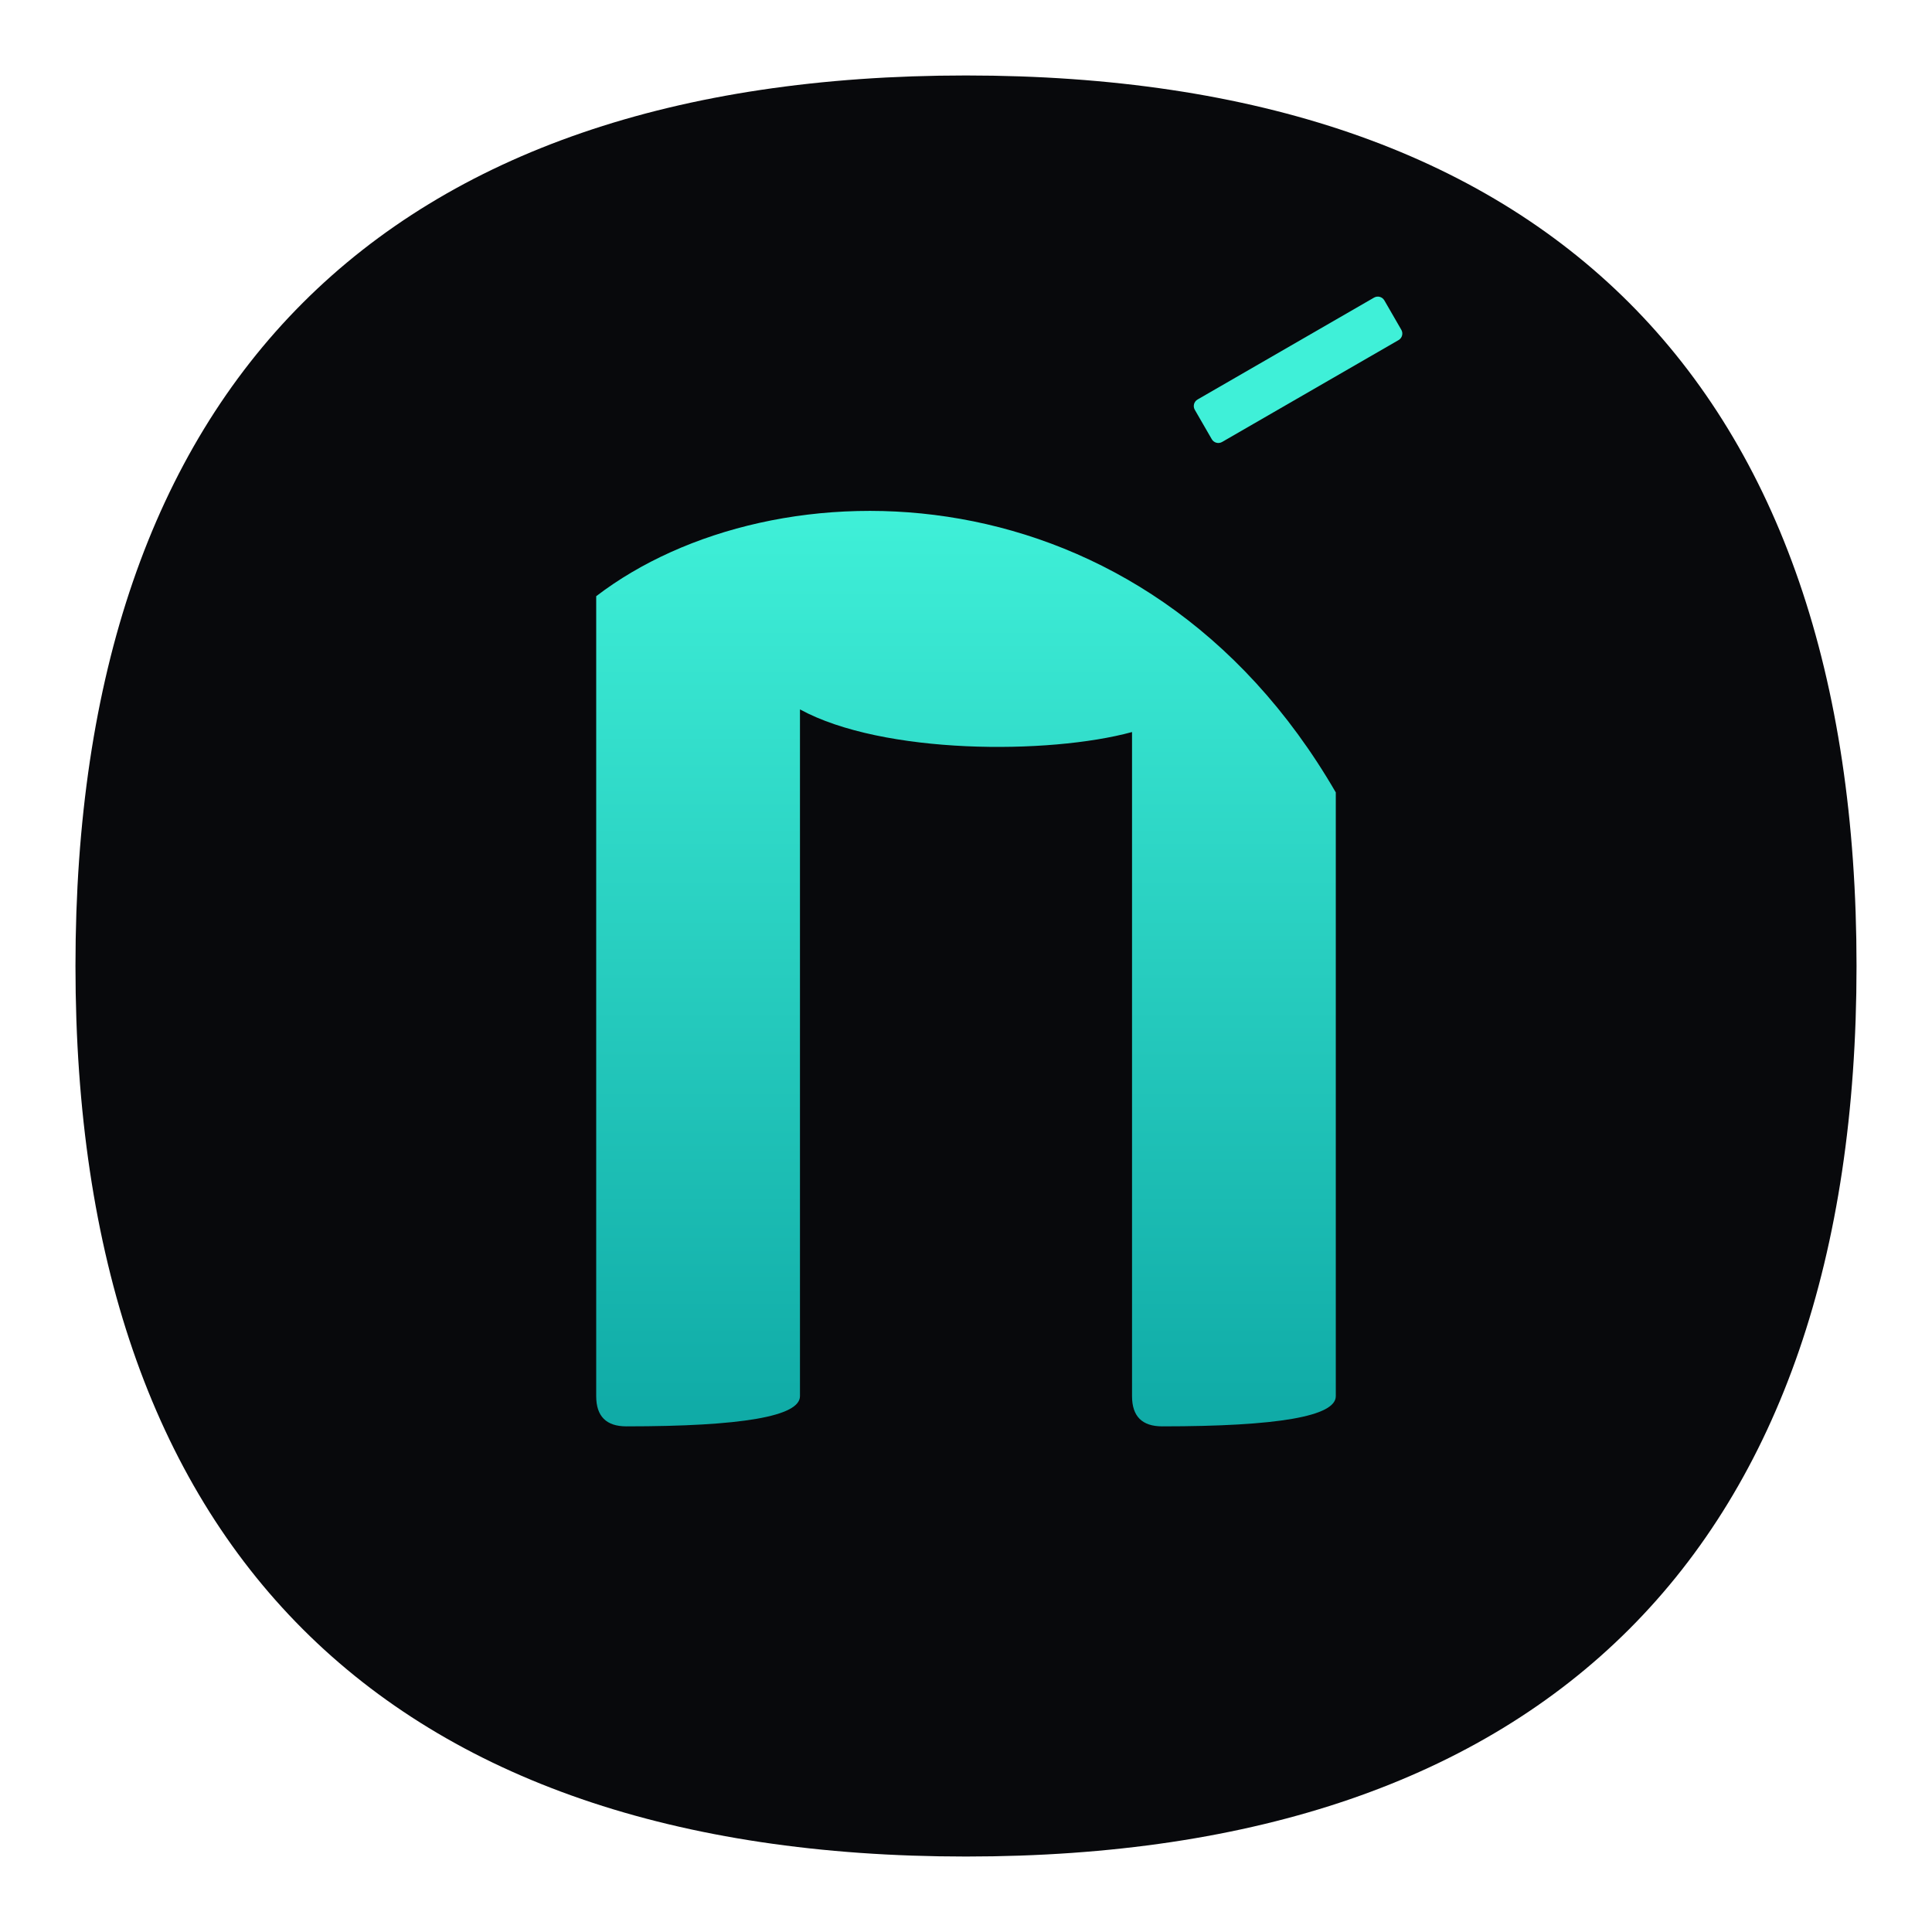
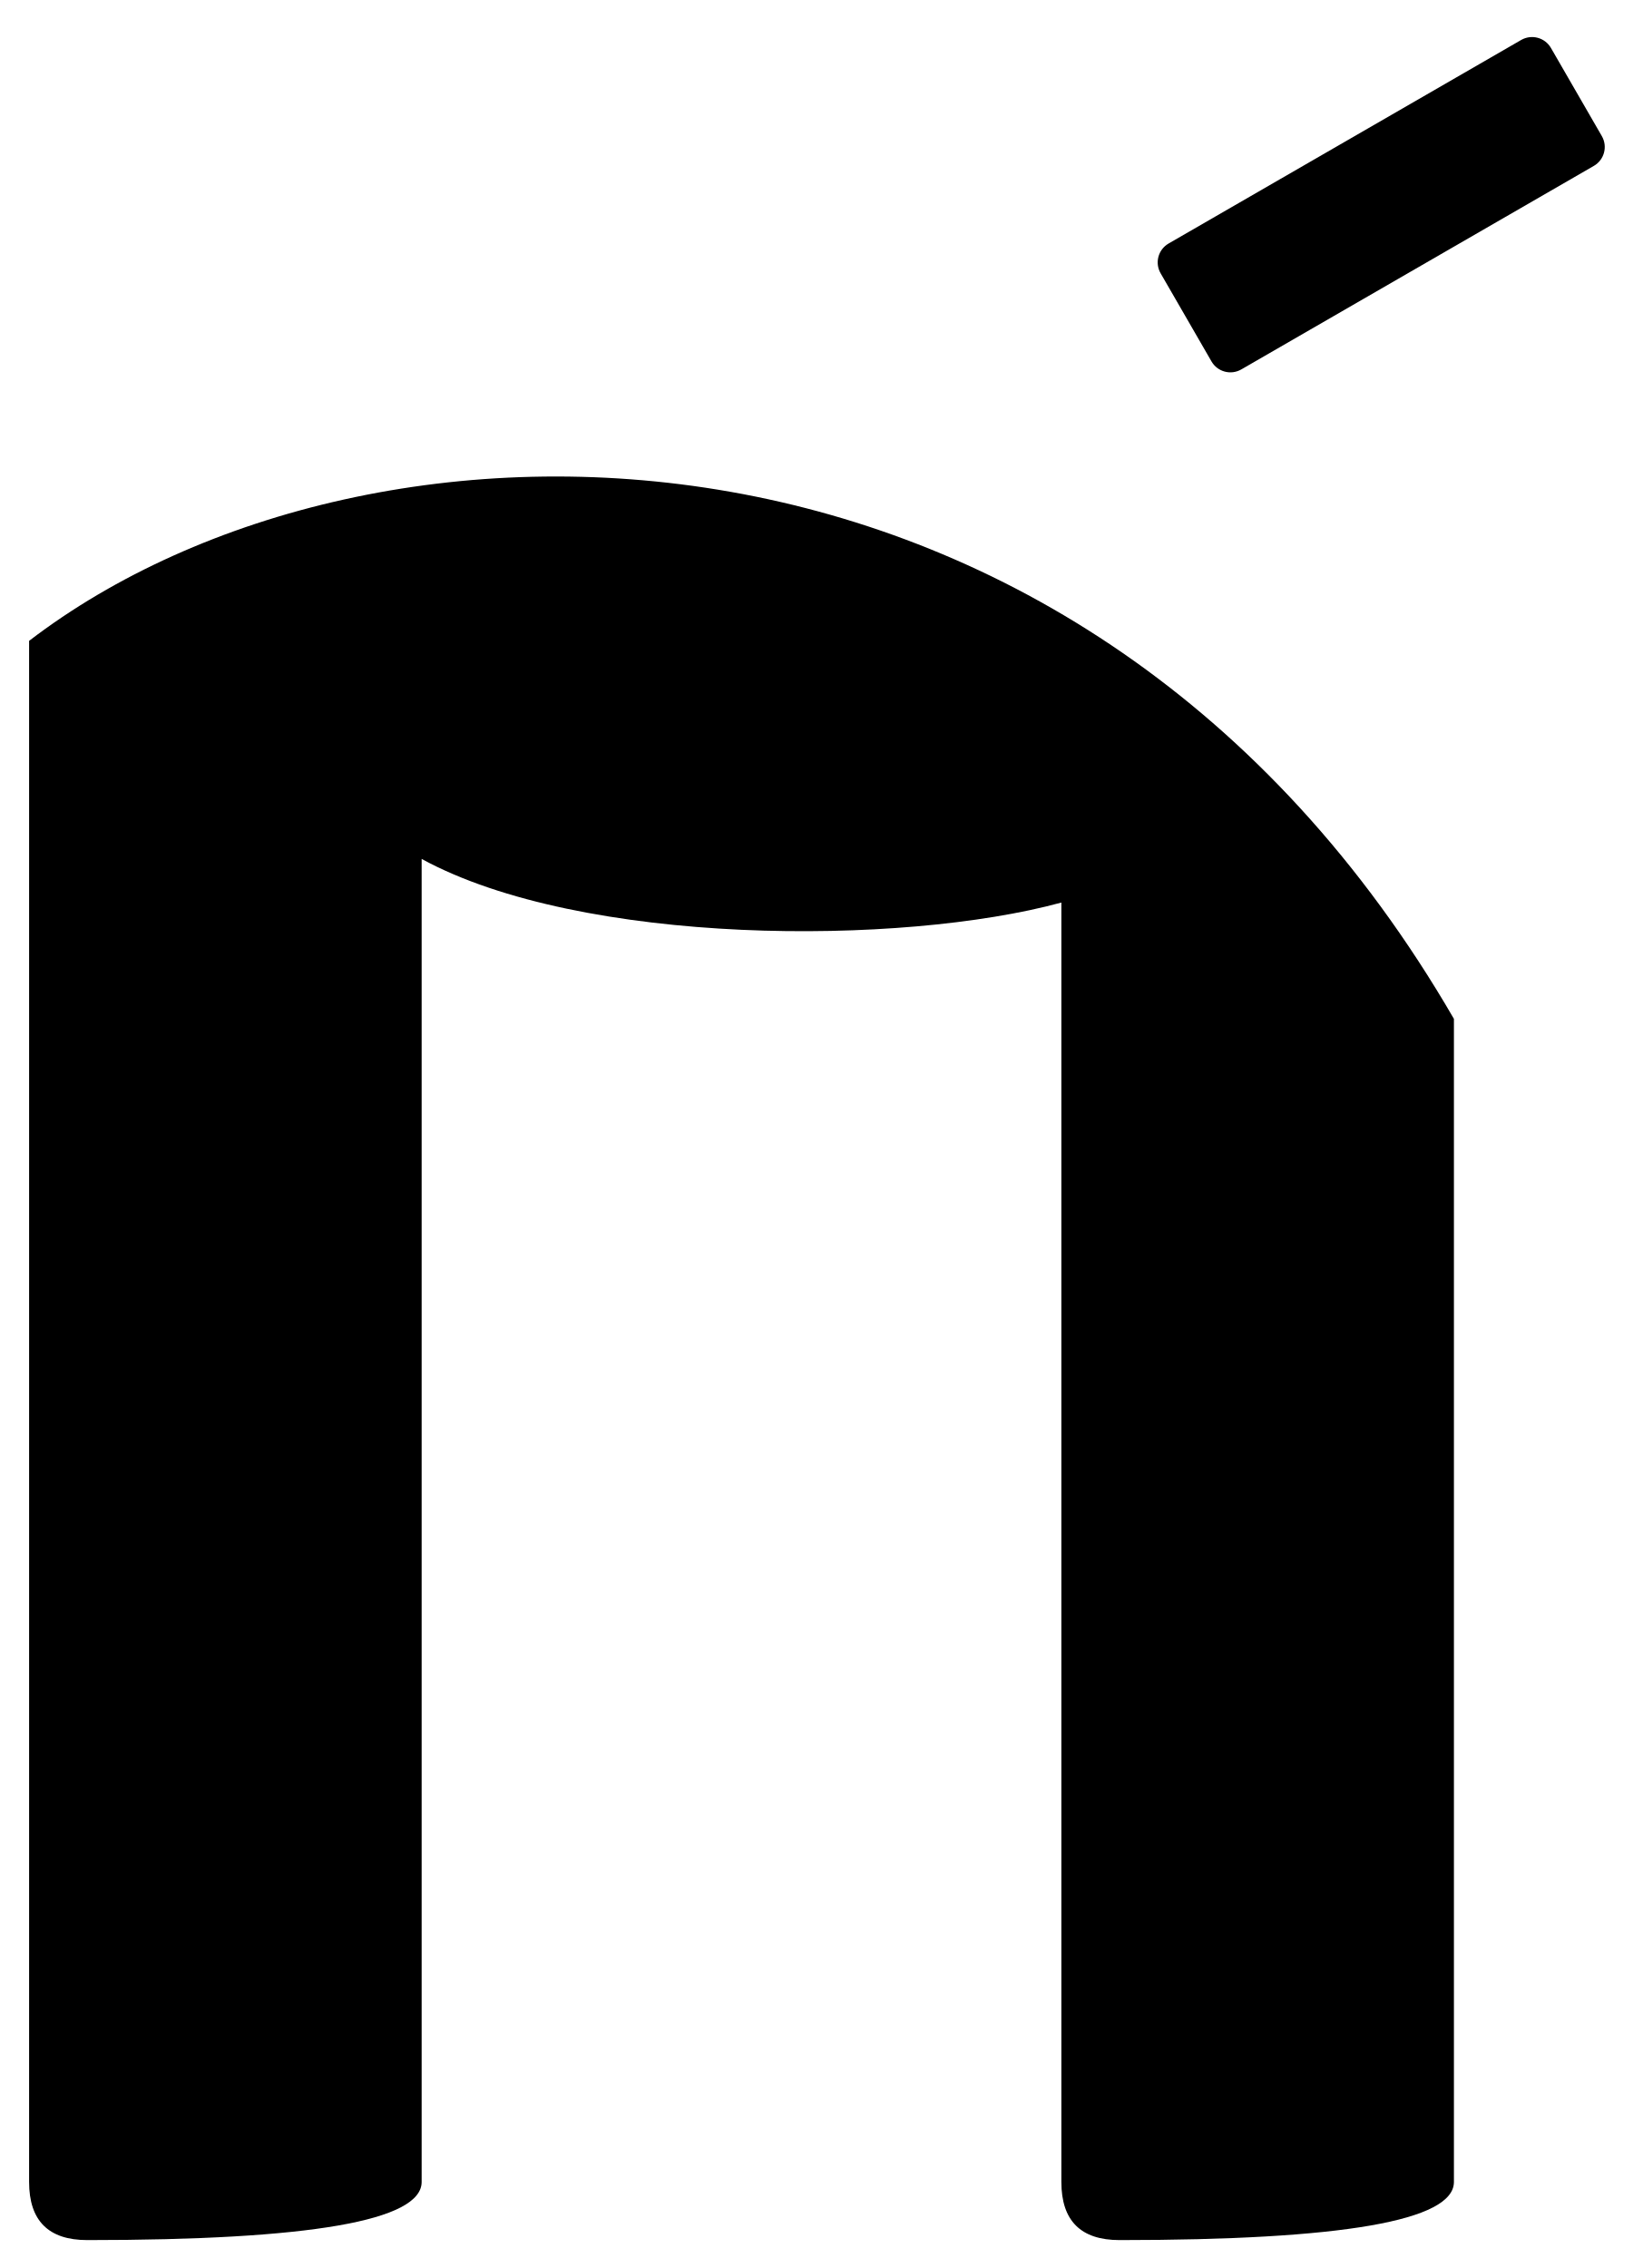
- <svg xmlns="http://www.w3.org/2000/svg" viewBox="0 0 512 512" width="512" height="512">
-   <defs>
-     <linearGradient id="cyan" x1="0" y1="0" x2="0" y2="1">
-       <stop offset="0%" stop-color="#3FF0D8" />
-       <stop offset="100%" stop-color="#0FAAA6" />
-     </linearGradient>
-   </defs>
-   <path fill="#08090C" d="M 256,20 C 410,20 492,102 492,256 C 492,410 410,492 256,492 C 102,492 20,410 20,256 C 20,102 102,20 256,20 Z" />
-   <path fill="url(#cyan)" d="M 158,370 Q 158,378 166,378 Q 212,378 212,370 L 212,188 C 234,200 278,200 300,194 L 300,370 Q 300,378 308,378 Q 354,378 354,370 L 354,210 C 303,122 205,122 158,158 Z" />
-   <rect x="337.5" y="69" width="13" height="58" rx="2" fill="#3FF0D8" transform="rotate(60, 344, 98)" />
+ <svg xmlns="http://www.w3.org/2000/svg" viewBox="0 0 226 312" width="226" height="312" role="img" aria-label="Haynoi">
+   <g fill="#000000" transform="translate(112.923 156.08) scale(1) translate(-266.92 -225.92)">
+     <path d="M158 370Q158 378 166 378Q212 378 212 370L212 188C234 200 278 200 300 194L300 370Q300 378 308 378Q354 378 354 370L354 210C303 122 205 122 158 158Z" />
+     <rect x="334" y="67" width="20" height="62" rx="3" transform="rotate(60 344 98)" />
+   </g>
</svg>
